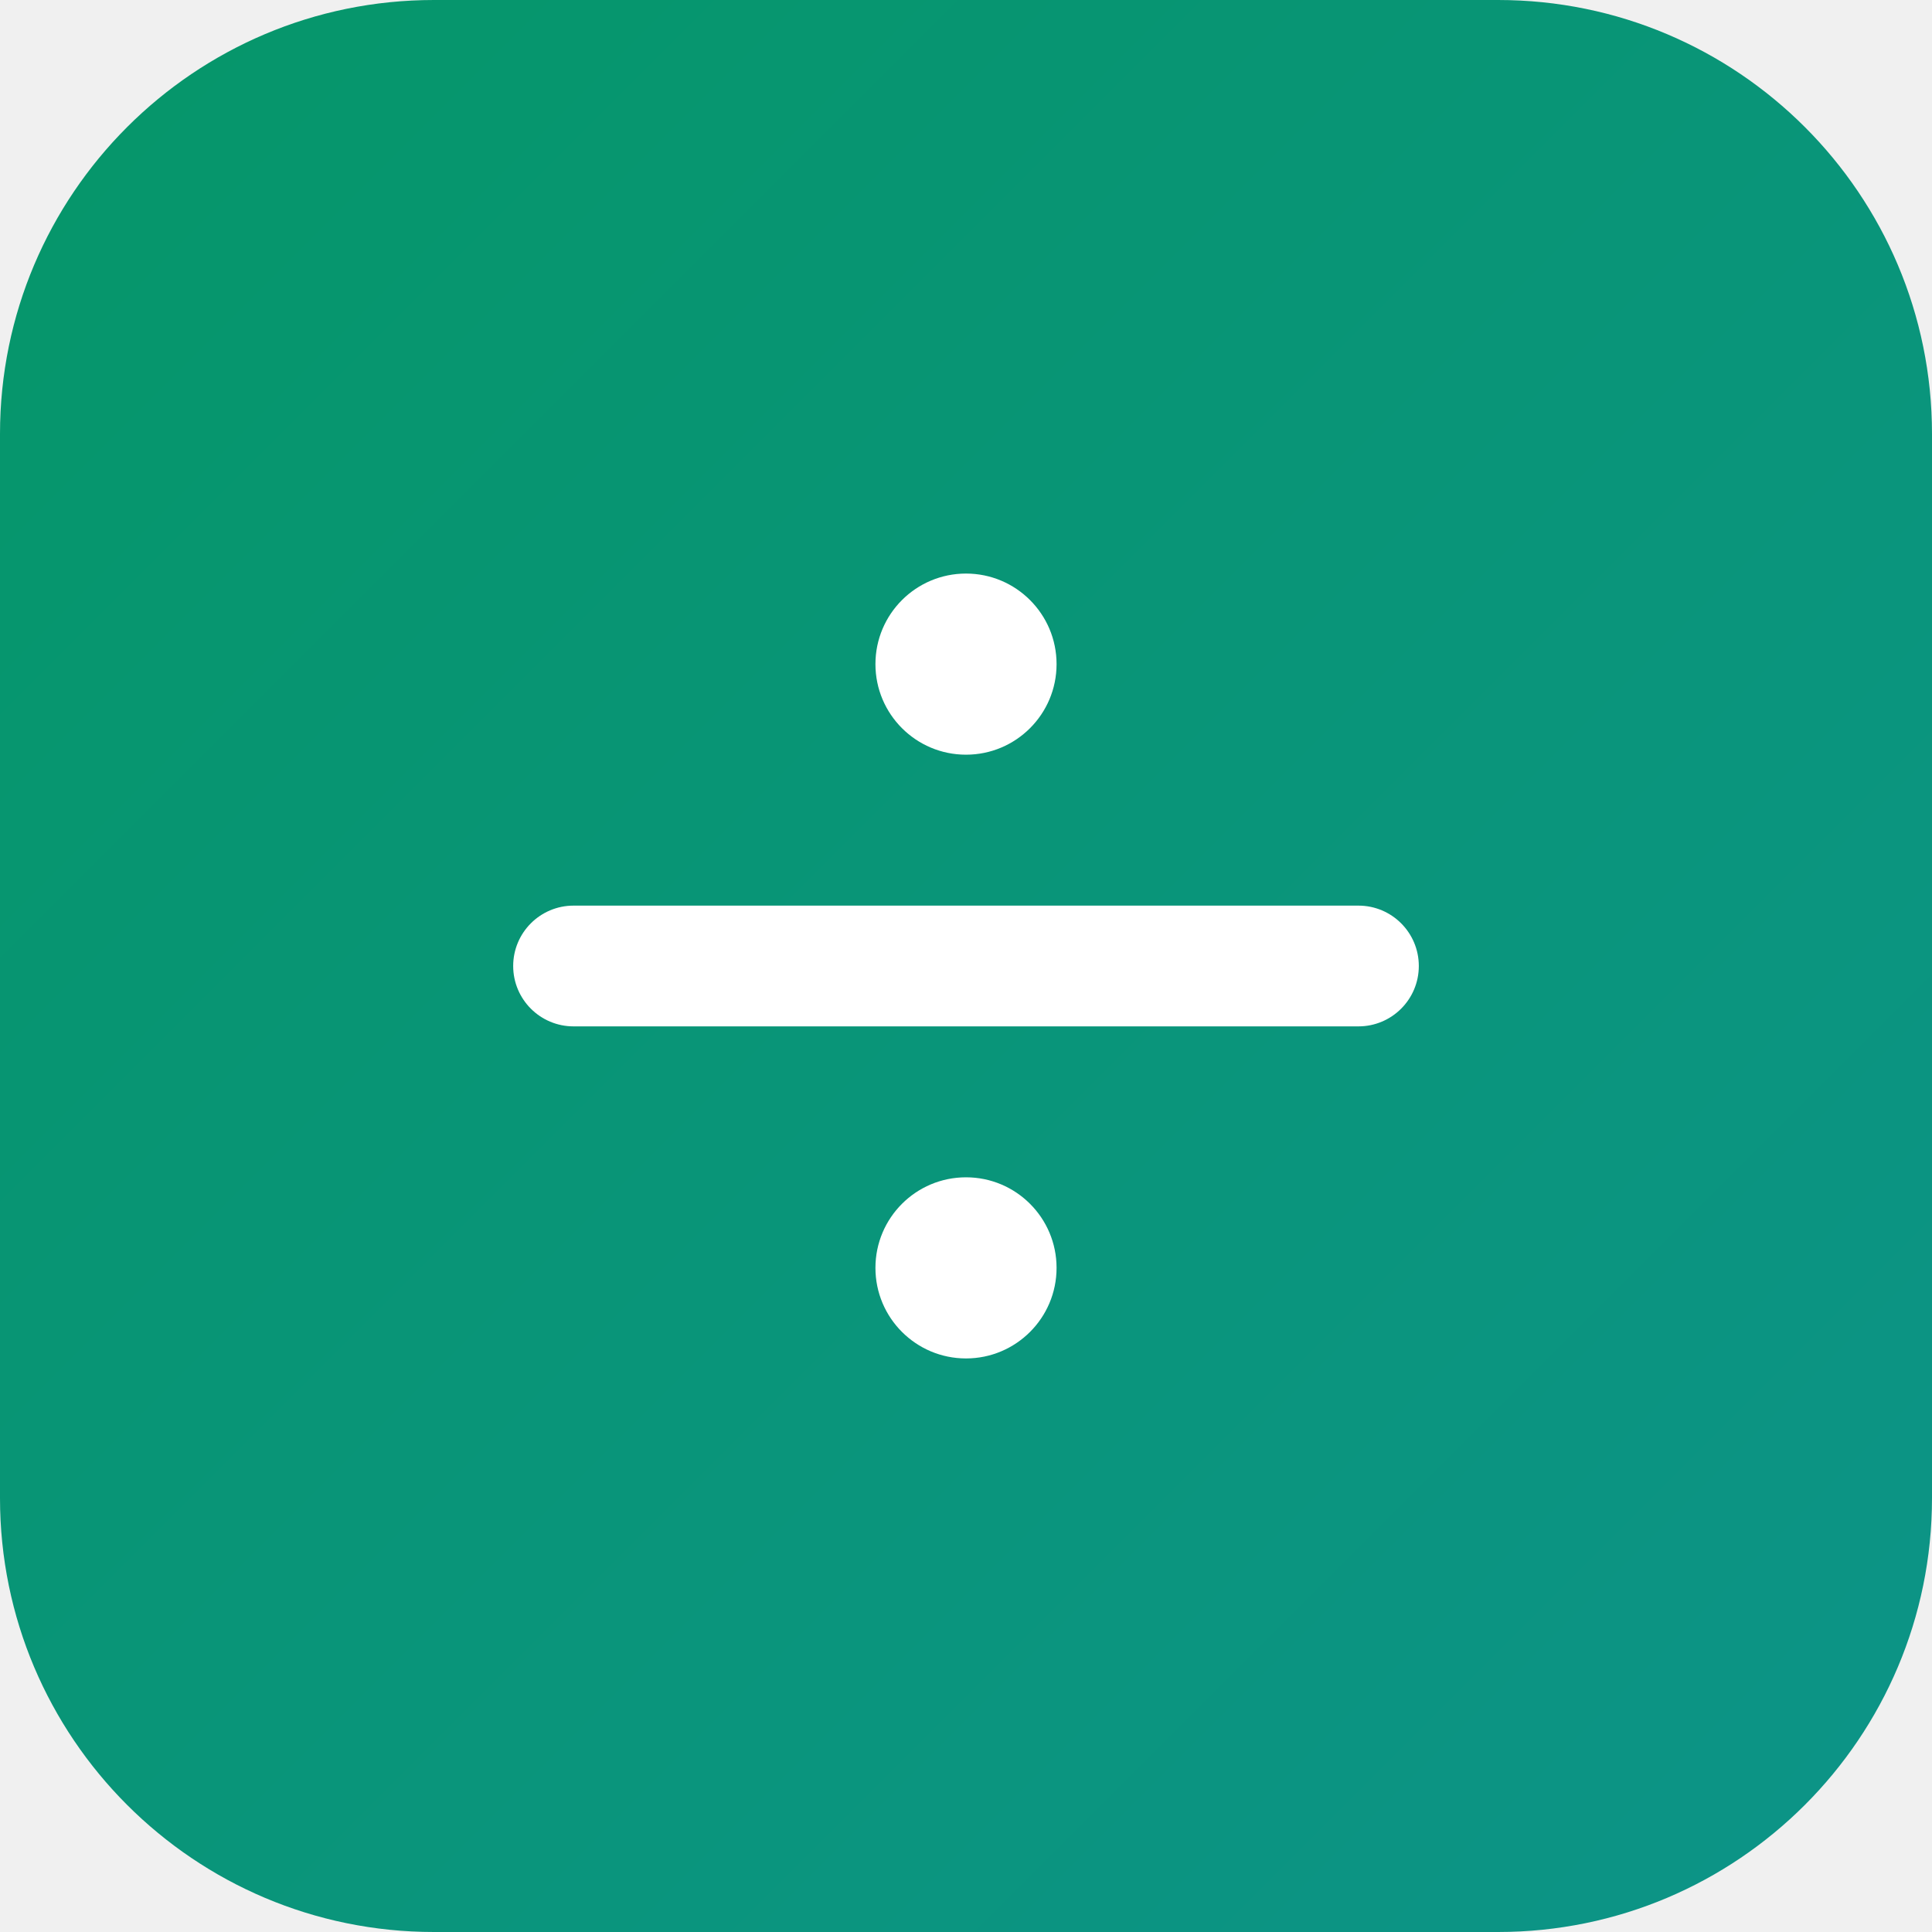
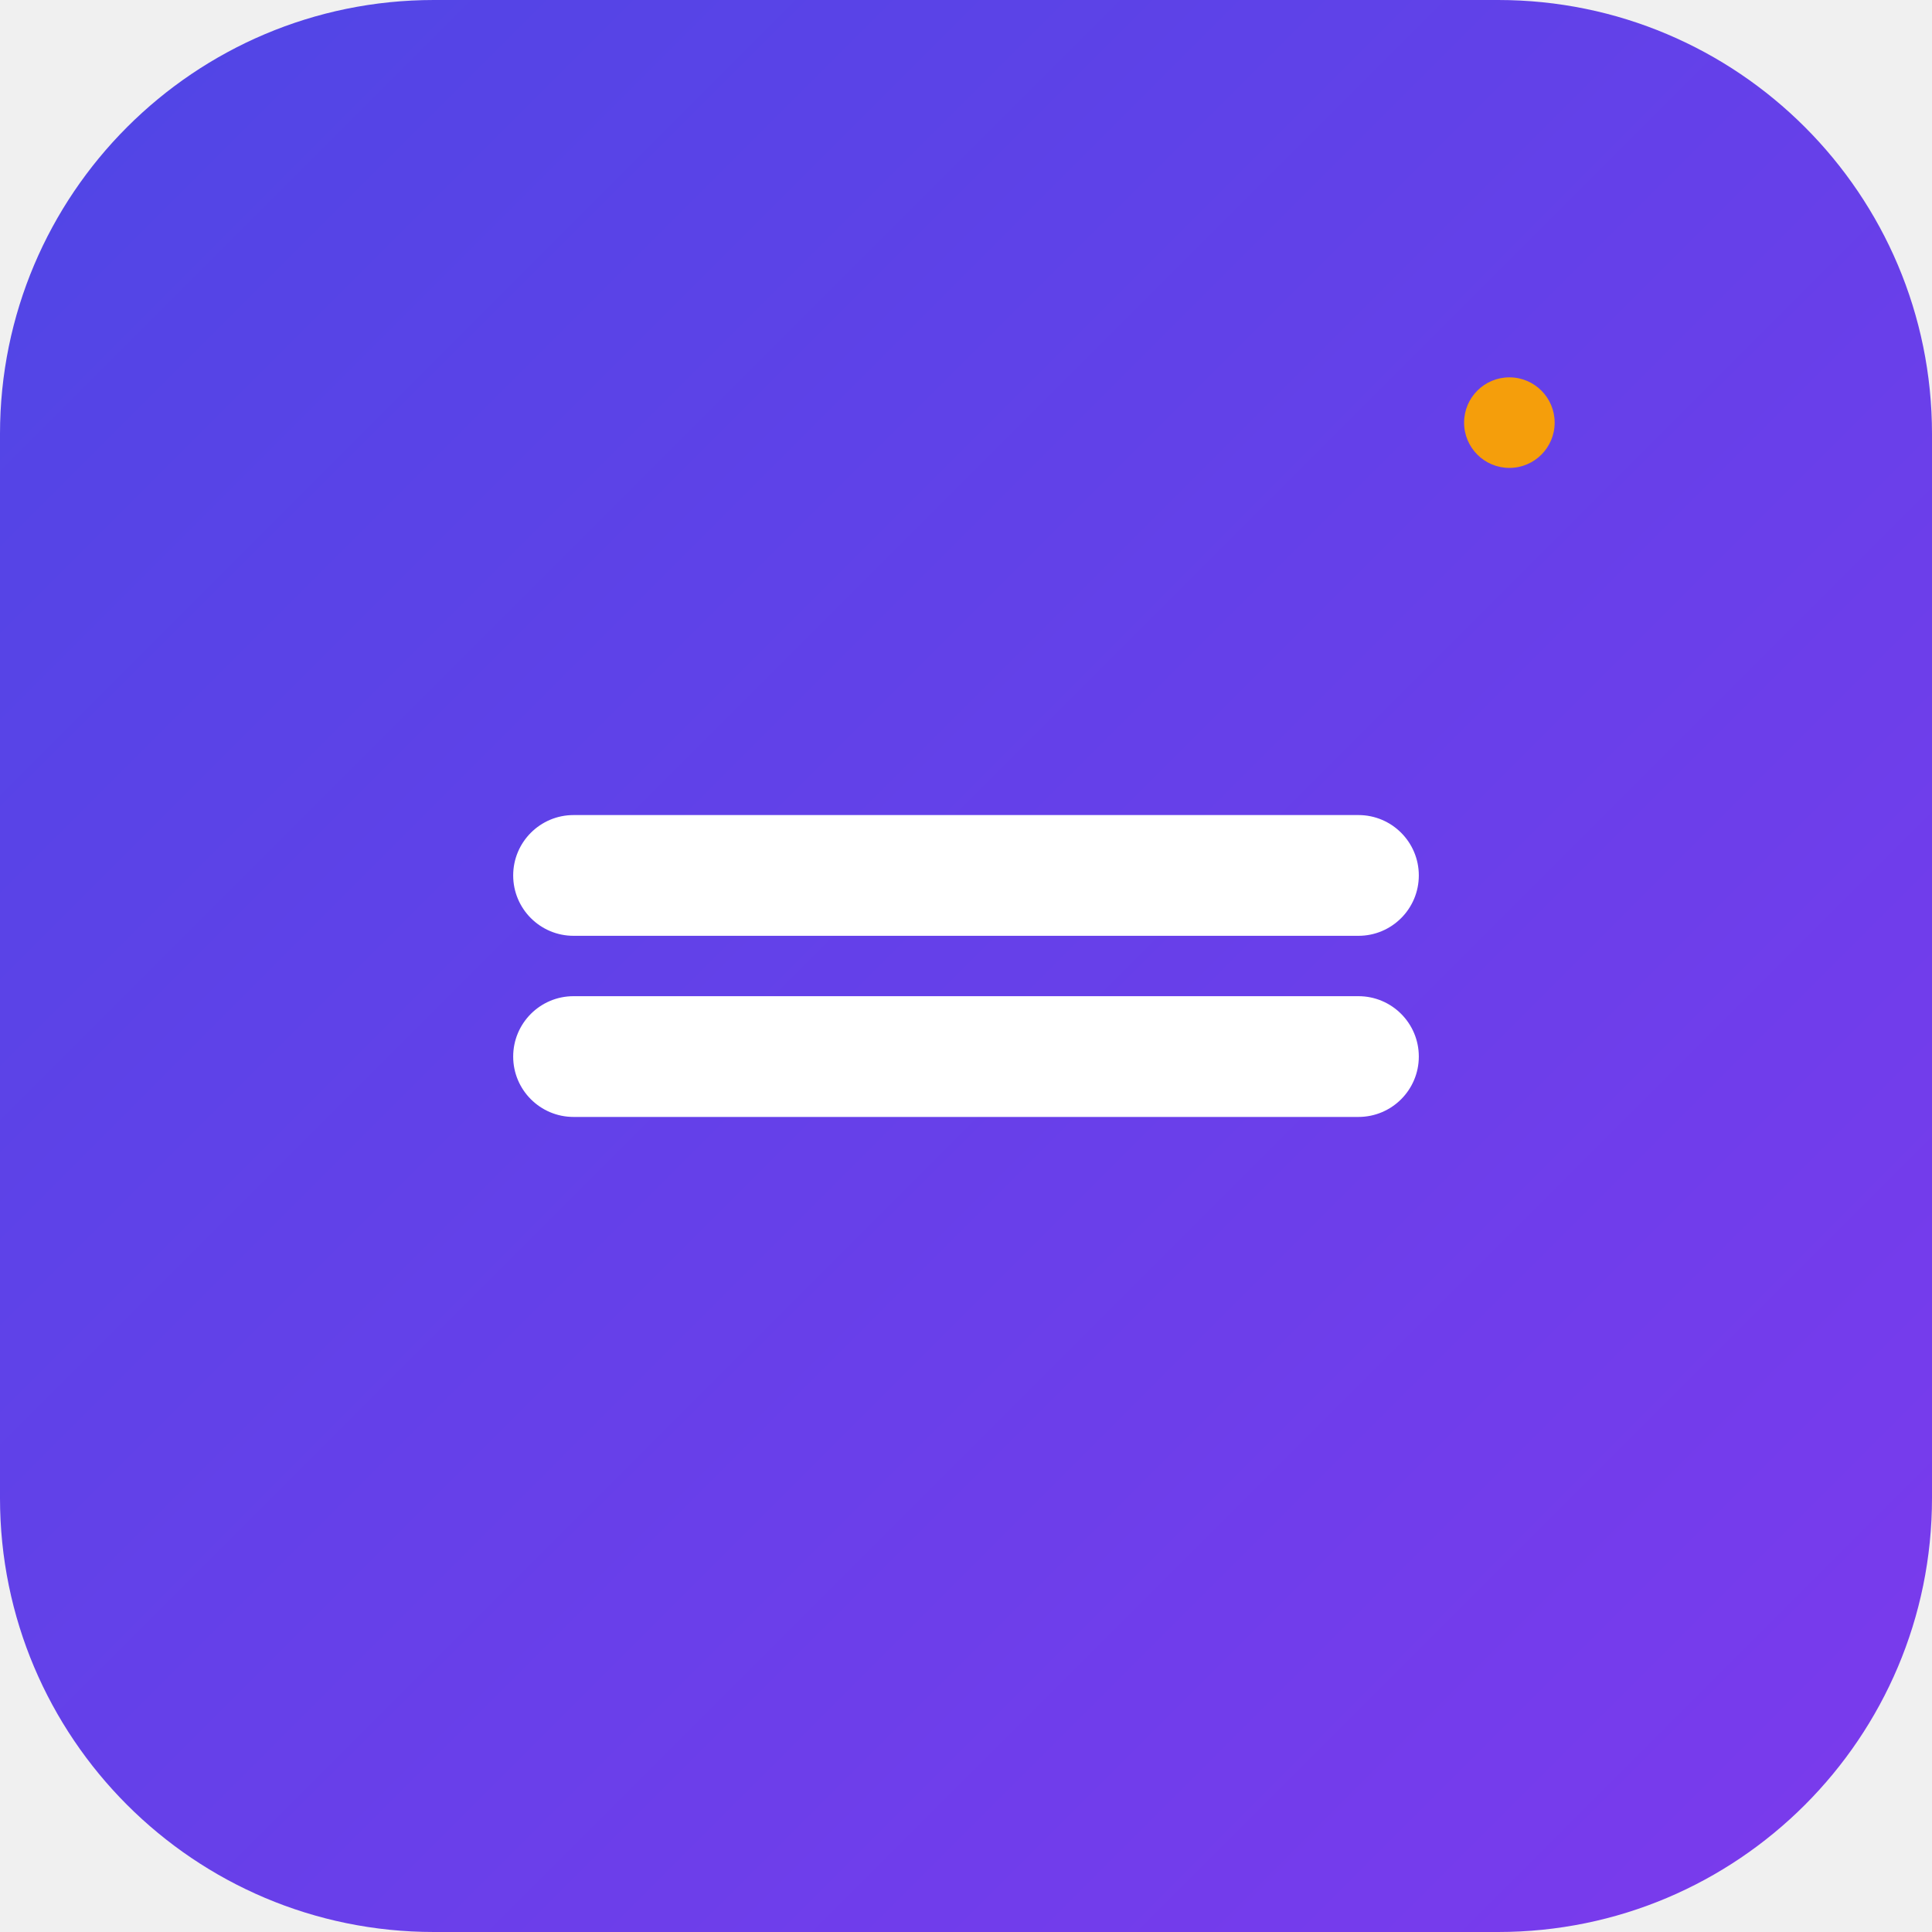
<svg xmlns="http://www.w3.org/2000/svg" viewBox="0 0 512 512" width="512" height="512">
  <defs>
    <linearGradient id="bg" x1="0%" y1="0%" x2="100%" y2="100%">
-       <stop offset="0%" style="stop-color:#059669" />
-       <stop offset="100%" style="stop-color:#0d9488" />
+       <stop offset="0%" style="stop-color:#4f46e5" />
+       <stop offset="100%" style="stop-color:#7c3aed" />
    </linearGradient>
  </defs>
  <rect width="512" height="512" rx="115" fill="url(#bg)" />
  <g>
-     <rect x="136" y="240" width="240" height="32" rx="16" fill="#fff" />
-     <circle cx="256" cy="176" r="24" fill="#fff" />
-     <circle cx="256" cy="336" r="24" fill="#fff" />
+     <rect x="136" y="216" width="240" height="32" rx="16" fill="#fff" />
+     <rect x="136" y="264" width="240" height="32" rx="16" fill="#fff" />
  </g>
+   <circle cx="400" cy="112" r="12" fill="#f59e0b" />
</svg>
